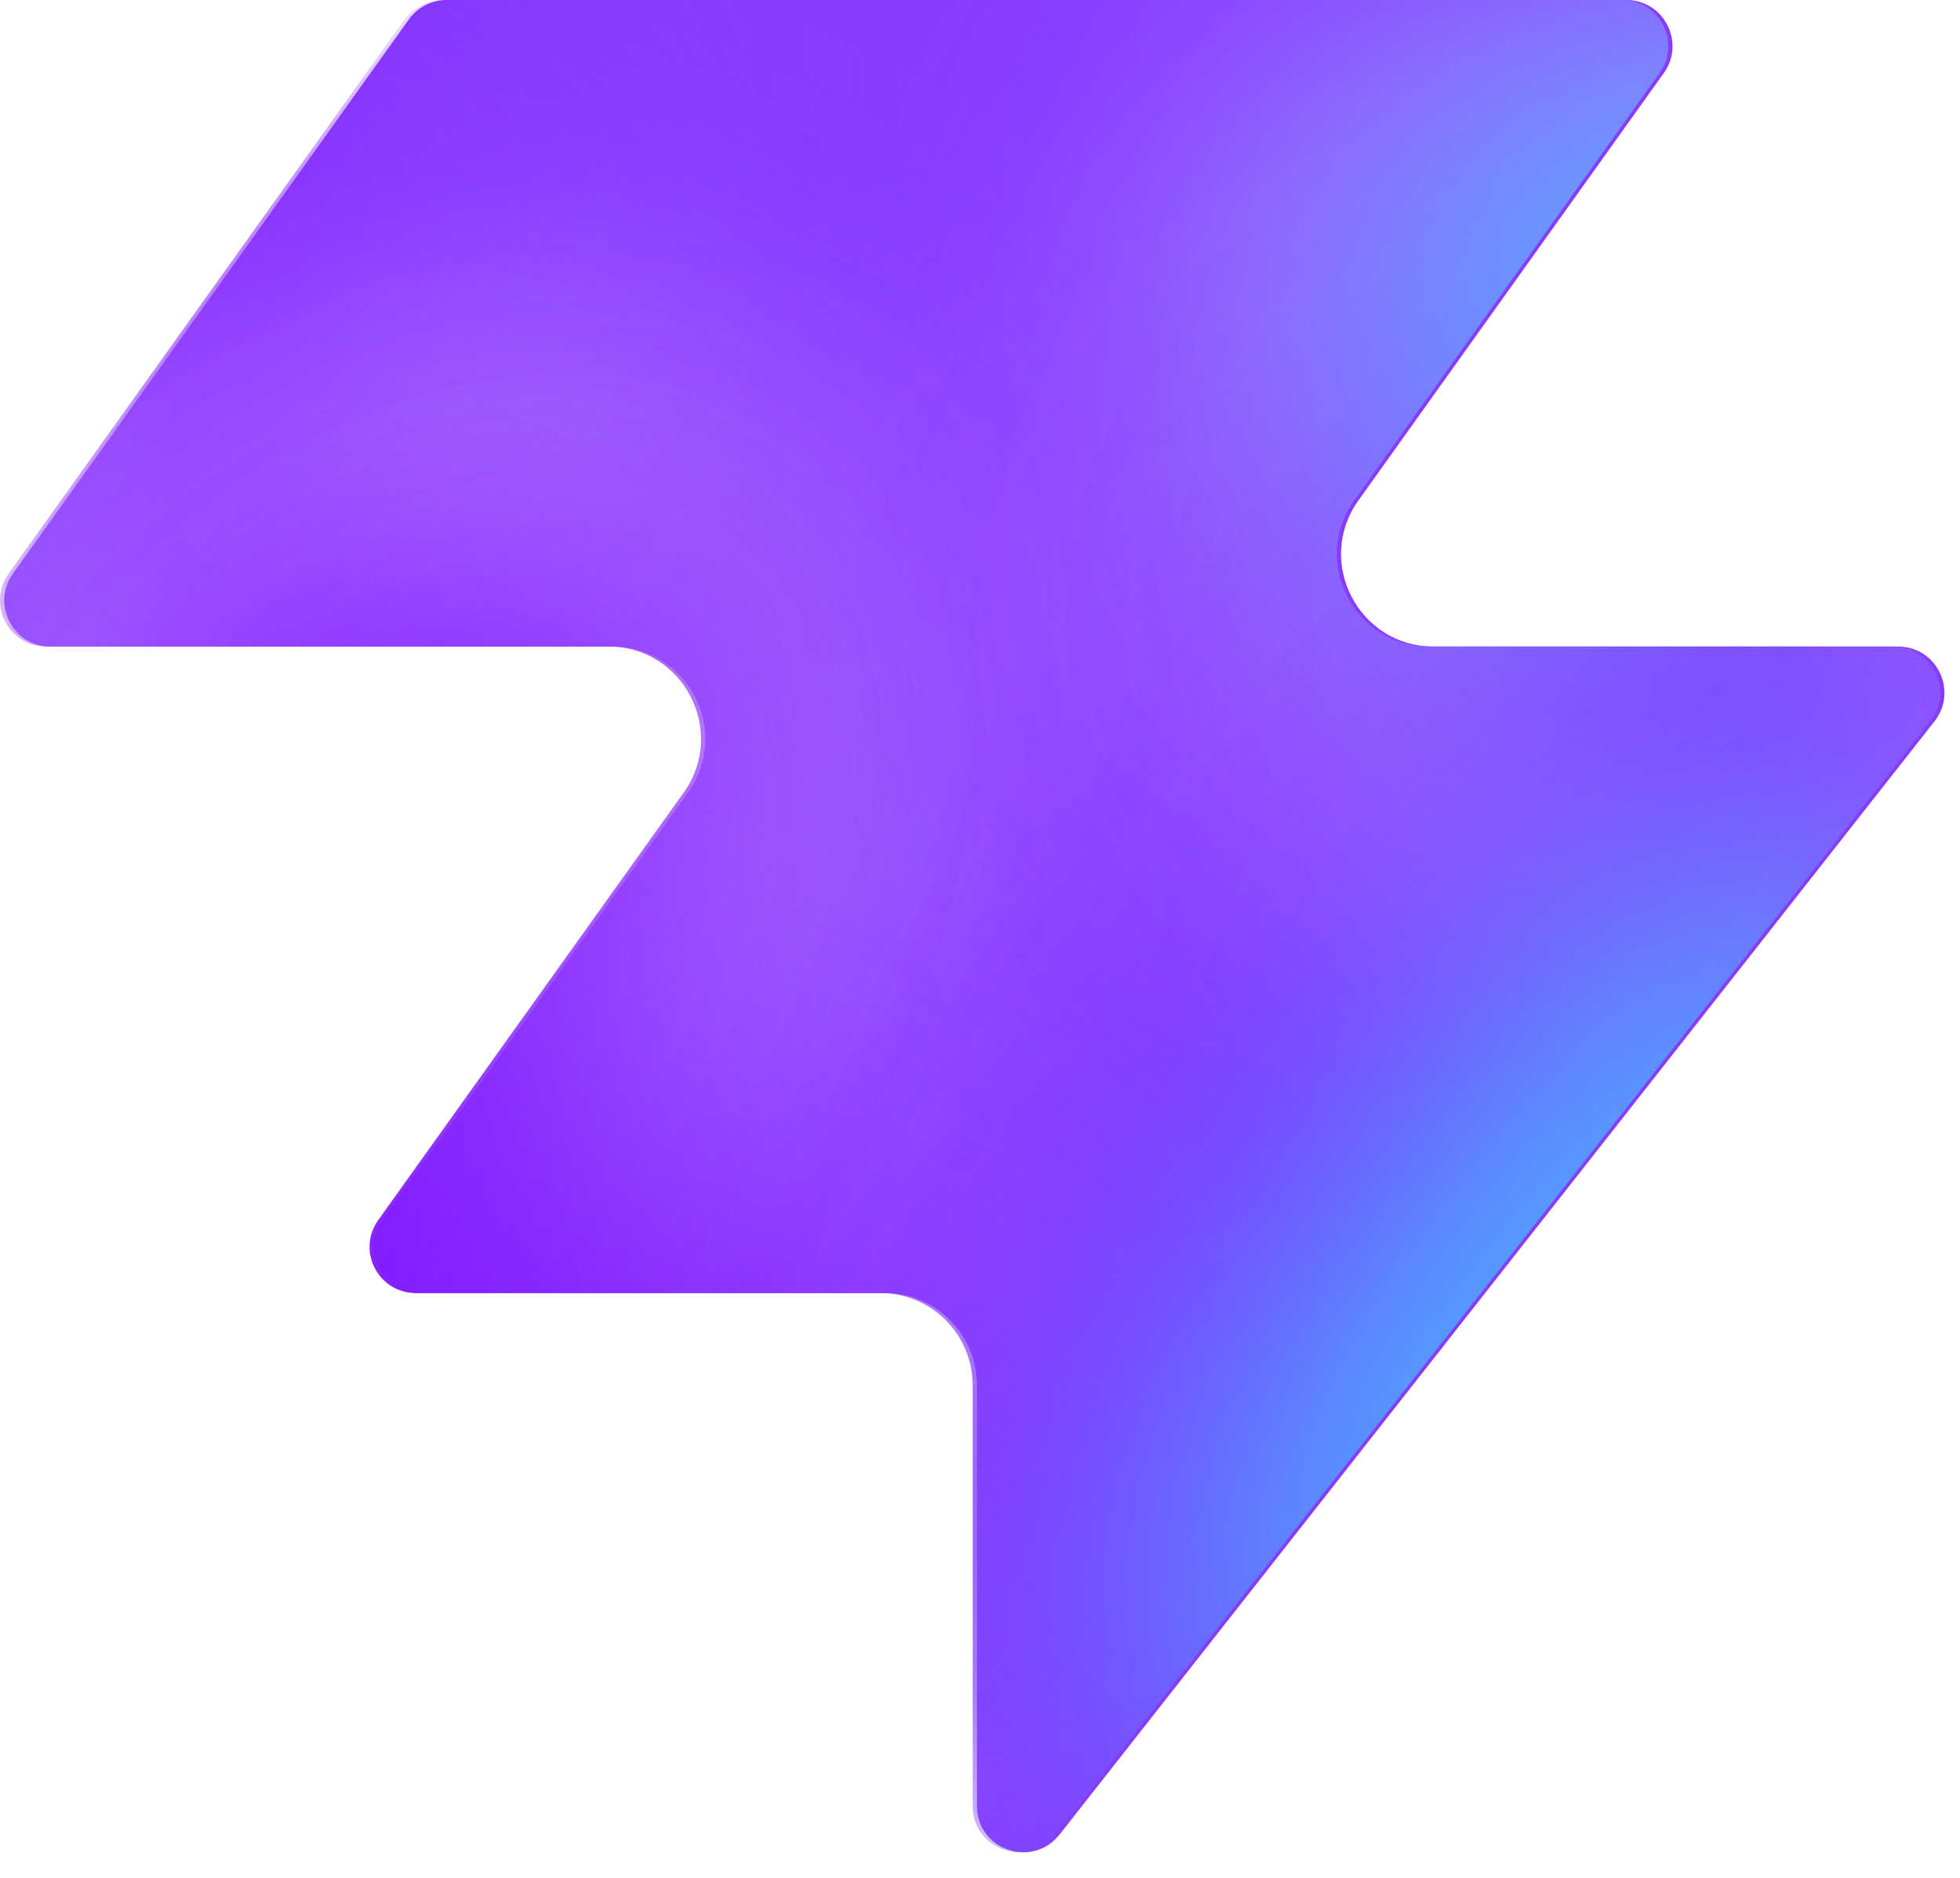
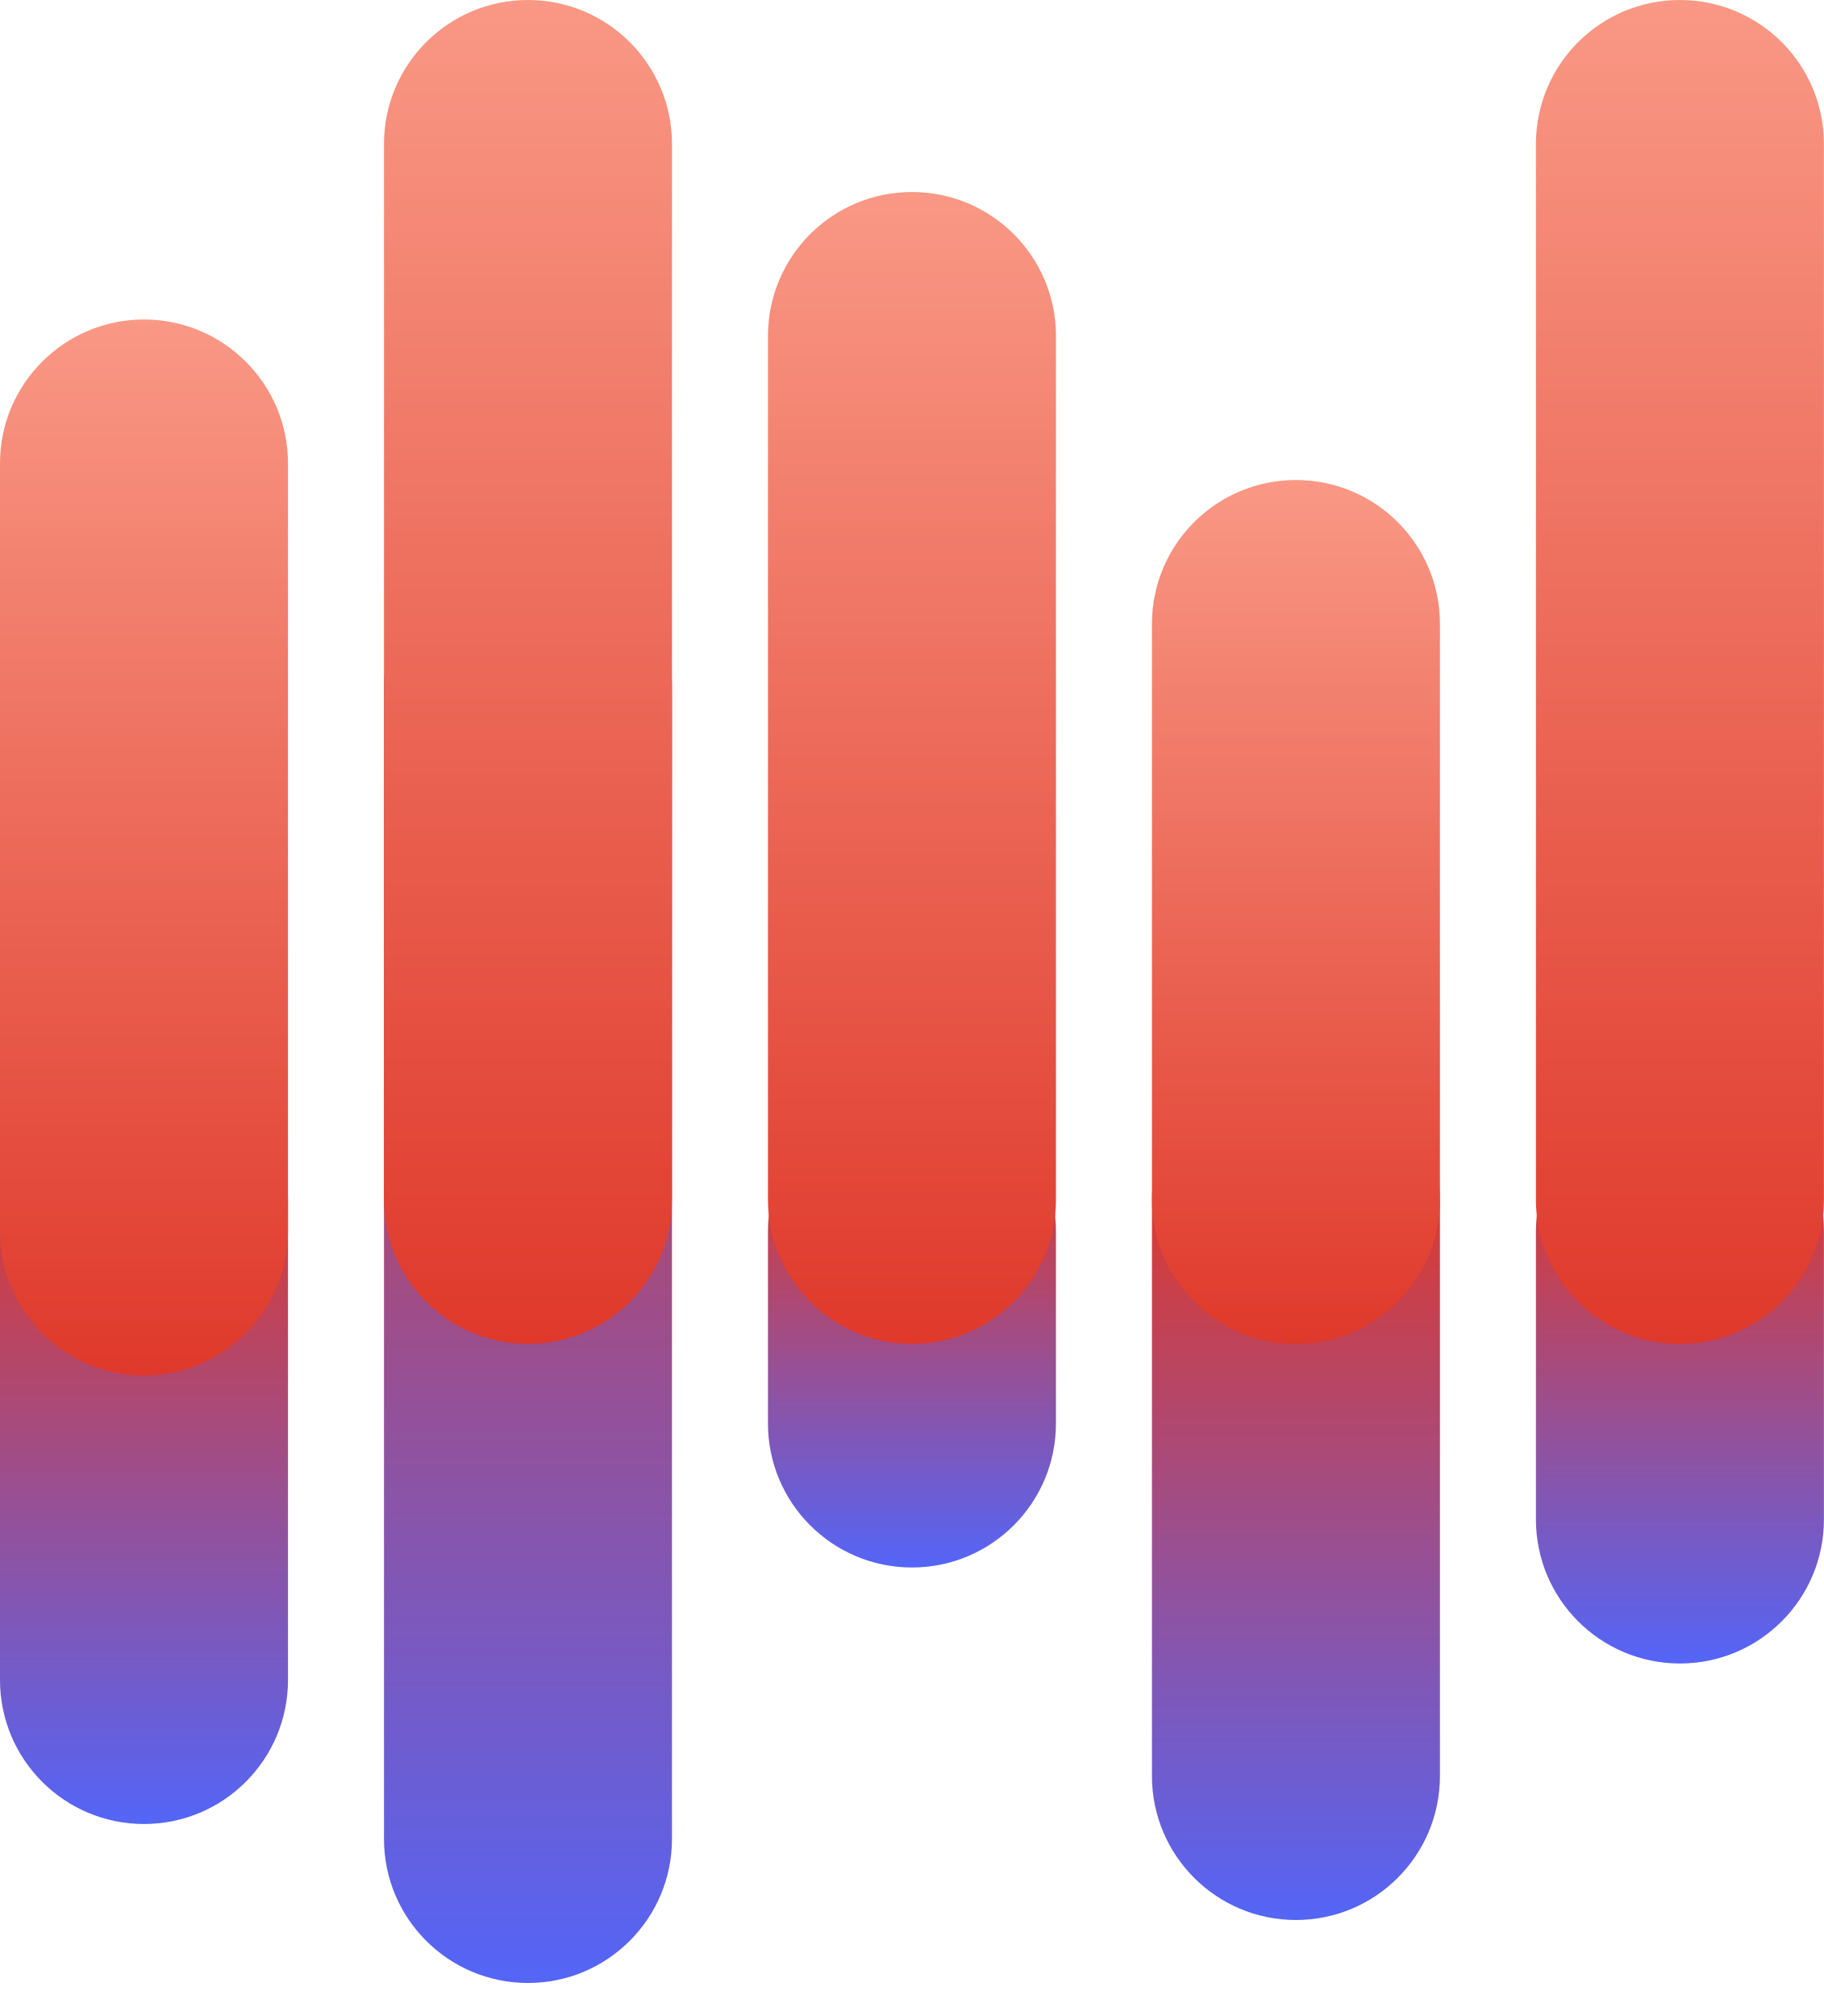
- <svg xmlns="http://www.w3.org/2000/svg" width="48" height="46" fill="none" viewBox="0 0 48 46">
-   <path fill="#863bff" d="M25.946 44.938c-.664.845-2.021.375-2.021-.698V33.937a2.26 2.26 0 0 0-2.262-2.262H10.287c-.92 0-1.456-1.04-.92-1.788l7.48-10.471c1.07-1.497 0-3.578-1.842-3.578H1.237c-.92 0-1.456-1.04-.92-1.788L10.013.474c.214-.297.556-.474.92-.474h28.894c.92 0 1.456 1.04.92 1.788l-7.48 10.471c-1.07 1.498 0 3.579 1.842 3.579h11.377c.943 0 1.473 1.088.89 1.83L25.947 44.94z" style="fill:#863bff;fill:color(display-p3 .525 .23 1);fill-opacity:1" />
-   <mask id="a" width="48" height="46" x="0" y="0" maskUnits="userSpaceOnUse" style="mask-type:alpha">
-     <path fill="#000" d="M25.842 44.938c-.664.844-2.021.375-2.021-.698V33.937a2.26 2.26 0 0 0-2.262-2.262H10.183c-.92 0-1.456-1.04-.92-1.788l7.48-10.471c1.07-1.498 0-3.579-1.842-3.579H1.133c-.92 0-1.456-1.04-.92-1.787L9.91.473c.214-.297.556-.474.92-.474h28.894c.92 0 1.456 1.04.92 1.788l-7.48 10.471c-1.07 1.498 0 3.578 1.842 3.578h11.377c.943 0 1.473 1.088.89 1.832L25.843 44.94z" style="fill:#000;fill-opacity:1" />
-   </mask>
-   <g mask="url(#a)">
-     <g filter="url(#b)">
-       <ellipse cx="5.508" cy="14.704" fill="#ede6ff" rx="5.508" ry="14.704" style="fill:#ede6ff;fill:color(display-p3 .927 .903 1);fill-opacity:1" transform="matrix(.00324 1 1 -.00324 -4.47 31.516)" />
-     </g>
-     <g filter="url(#c)">
-       <ellipse cx="10.399" cy="29.851" fill="#ede6ff" rx="10.399" ry="29.851" style="fill:#ede6ff;fill:color(display-p3 .927 .903 1);fill-opacity:1" transform="matrix(.00324 1 1 -.00324 -39.328 7.883)" />
-     </g>
-     <g filter="url(#d)">
-       <ellipse cx="5.508" cy="30.487" fill="#7e14ff" rx="5.508" ry="30.487" style="fill:#7e14ff;fill:color(display-p3 .492 .077 1);fill-opacity:1" transform="rotate(89.814 -25.913 -14.639)scale(1 -1)" />
-     </g>
-     <g filter="url(#e)">
-       <ellipse cx="5.508" cy="30.599" fill="#7e14ff" rx="5.508" ry="30.599" style="fill:#7e14ff;fill:color(display-p3 .492 .077 1);fill-opacity:1" transform="rotate(89.814 -32.644 -3.334)scale(1 -1)" />
-     </g>
-     <g filter="url(#f)">
-       <ellipse cx="5.508" cy="30.599" fill="#7e14ff" rx="5.508" ry="30.599" style="fill:#7e14ff;fill:color(display-p3 .492 .077 1);fill-opacity:1" transform="matrix(.00324 1 1 -.00324 -34.34 30.47)" />
-     </g>
-     <g filter="url(#g)">
-       <ellipse cx="14.072" cy="22.078" fill="#ede6ff" rx="14.072" ry="22.078" style="fill:#ede6ff;fill:color(display-p3 .927 .903 1);fill-opacity:1" transform="rotate(93.35 24.506 48.493)scale(-1 1)" />
-     </g>
-     <g filter="url(#h)">
-       <ellipse cx="3.47" cy="21.501" fill="#7e14ff" rx="3.47" ry="21.501" style="fill:#7e14ff;fill:color(display-p3 .492 .077 1);fill-opacity:1" transform="rotate(89.009 28.708 47.59)scale(-1 1)" />
-     </g>
-     <g filter="url(#i)">
-       <ellipse cx="3.47" cy="21.501" fill="#7e14ff" rx="3.47" ry="21.501" style="fill:#7e14ff;fill:color(display-p3 .492 .077 1);fill-opacity:1" transform="rotate(89.009 28.708 47.59)scale(-1 1)" />
-     </g>
-     <g filter="url(#j)">
-       <ellipse cx=".387" cy="8.972" fill="#7e14ff" rx="4.407" ry="29.108" style="fill:#7e14ff;fill:color(display-p3 .492 .077 1);fill-opacity:1" transform="rotate(39.51 .387 8.972)" />
-     </g>
-     <g filter="url(#k)">
-       <ellipse cx="47.523" cy="-6.092" fill="#7e14ff" rx="4.407" ry="29.108" style="fill:#7e14ff;fill:color(display-p3 .492 .077 1);fill-opacity:1" transform="rotate(37.892 47.523 -6.092)" />
-     </g>
-     <g filter="url(#l)">
-       <ellipse cx="41.412" cy="6.333" fill="#47bfff" rx="5.971" ry="9.665" style="fill:#47bfff;fill:color(display-p3 .28 .748 1);fill-opacity:1" transform="rotate(37.892 41.412 6.333)" />
-     </g>
-     <g filter="url(#m)">
-       <ellipse cx="-1.879" cy="38.332" fill="#7e14ff" rx="4.407" ry="29.108" style="fill:#7e14ff;fill:color(display-p3 .492 .077 1);fill-opacity:1" transform="rotate(37.892 -1.88 38.332)" />
-     </g>
-     <g filter="url(#n)">
-       <ellipse cx="-1.879" cy="38.332" fill="#7e14ff" rx="4.407" ry="29.108" style="fill:#7e14ff;fill:color(display-p3 .492 .077 1);fill-opacity:1" transform="rotate(37.892 -1.88 38.332)" />
-     </g>
-     <g filter="url(#o)">
-       <ellipse cx="35.651" cy="29.907" fill="#7e14ff" rx="4.407" ry="29.108" style="fill:#7e14ff;fill:color(display-p3 .492 .077 1);fill-opacity:1" transform="rotate(37.892 35.651 29.907)" />
-     </g>
-     <g filter="url(#p)">
-       <ellipse cx="38.418" cy="32.4" fill="#47bfff" rx="5.971" ry="15.297" style="fill:#47bfff;fill:color(display-p3 .28 .748 1);fill-opacity:1" transform="rotate(37.892 38.418 32.4)" />
-     </g>
-   </g>
+ <svg xmlns="http://www.w3.org/2000/svg" width="19" height="21" viewBox="0 0 19 21" fill="none">
+   <rect x="4" y="5.656" width="3" height="15" rx="1.5" fill="url(#paint0_linear_9_86)" />
+   <rect x="7" y="14" width="3" height="14" rx="1.5" transform="rotate(180 7.00003 14)" fill="url(#paint1_linear_9_86)" />
+   <rect x="16" y="11.328" width="3" height="6" rx="1.5" fill="url(#paint2_linear_9_86)" />
+   <rect x="19" y="14" width="3" height="14" rx="1.5" transform="rotate(180 19 14)" fill="url(#paint3_linear_9_86)" />
+   <rect x="12" y="11" width="3" height="9" rx="1.5" fill="url(#paint4_linear_9_86)" />
+   <rect x="15" y="14" width="3" height="9" rx="1.5" transform="rotate(180 15 14)" fill="url(#paint5_linear_9_86)" />
+   <rect x="8" y="11.328" width="3" height="5" rx="1.5" fill="url(#paint6_linear_9_86)" />
+   <rect x="11" y="14" width="3" height="12" rx="1.5" transform="rotate(180 11 14)" fill="url(#paint7_linear_9_86)" />
+   <rect y="11" width="3" height="8" rx="1.5" fill="url(#paint8_linear_9_86)" />
+   <rect x="3" y="14.328" width="3" height="11" rx="1.5" transform="rotate(180 3 14.3281)" fill="url(#paint9_linear_9_86)" />
  <defs>
-     <filter id="b" width="60.045" height="41.654" x="-19.77" y="16.149" color-interpolation-filters="sRGB" filterUnits="userSpaceOnUse">
-       <feFlood flood-opacity="0" result="BackgroundImageFix" />
-       <feBlend in="SourceGraphic" in2="BackgroundImageFix" result="shape" />
-       <feGaussianBlur result="effect1_foregroundBlur_2002_17158" stdDeviation="7.659" />
-     </filter>
-     <filter id="c" width="90.34" height="51.437" x="-54.613" y="-7.533" color-interpolation-filters="sRGB" filterUnits="userSpaceOnUse">
-       <feFlood flood-opacity="0" result="BackgroundImageFix" />
-       <feBlend in="SourceGraphic" in2="BackgroundImageFix" result="shape" />
-       <feGaussianBlur result="effect1_foregroundBlur_2002_17158" stdDeviation="7.659" />
-     </filter>
-     <filter id="d" width="79.355" height="29.4" x="-49.64" y="2.03" color-interpolation-filters="sRGB" filterUnits="userSpaceOnUse">
-       <feFlood flood-opacity="0" result="BackgroundImageFix" />
-       <feBlend in="SourceGraphic" in2="BackgroundImageFix" result="shape" />
-       <feGaussianBlur result="effect1_foregroundBlur_2002_17158" stdDeviation="4.596" />
-     </filter>
-     <filter id="e" width="79.579" height="29.4" x="-45.045" y="20.029" color-interpolation-filters="sRGB" filterUnits="userSpaceOnUse">
-       <feFlood flood-opacity="0" result="BackgroundImageFix" />
-       <feBlend in="SourceGraphic" in2="BackgroundImageFix" result="shape" />
-       <feGaussianBlur result="effect1_foregroundBlur_2002_17158" stdDeviation="4.596" />
-     </filter>
-     <filter id="f" width="79.579" height="29.4" x="-43.513" y="21.178" color-interpolation-filters="sRGB" filterUnits="userSpaceOnUse">
-       <feFlood flood-opacity="0" result="BackgroundImageFix" />
-       <feBlend in="SourceGraphic" in2="BackgroundImageFix" result="shape" />
-       <feGaussianBlur result="effect1_foregroundBlur_2002_17158" stdDeviation="4.596" />
-     </filter>
-     <filter id="g" width="74.749" height="58.852" x="15.756" y="-17.901" color-interpolation-filters="sRGB" filterUnits="userSpaceOnUse">
-       <feFlood flood-opacity="0" result="BackgroundImageFix" />
-       <feBlend in="SourceGraphic" in2="BackgroundImageFix" result="shape" />
-       <feGaussianBlur result="effect1_foregroundBlur_2002_17158" stdDeviation="7.659" />
-     </filter>
-     <filter id="h" width="61.377" height="25.362" x="23.548" y="2.284" color-interpolation-filters="sRGB" filterUnits="userSpaceOnUse">
-       <feFlood flood-opacity="0" result="BackgroundImageFix" />
-       <feBlend in="SourceGraphic" in2="BackgroundImageFix" result="shape" />
-       <feGaussianBlur result="effect1_foregroundBlur_2002_17158" stdDeviation="4.596" />
-     </filter>
-     <filter id="i" width="61.377" height="25.362" x="23.548" y="2.284" color-interpolation-filters="sRGB" filterUnits="userSpaceOnUse">
-       <feFlood flood-opacity="0" result="BackgroundImageFix" />
-       <feBlend in="SourceGraphic" in2="BackgroundImageFix" result="shape" />
-       <feGaussianBlur result="effect1_foregroundBlur_2002_17158" stdDeviation="4.596" />
-     </filter>
-     <filter id="j" width="56.045" height="63.649" x="-27.636" y="-22.853" color-interpolation-filters="sRGB" filterUnits="userSpaceOnUse">
-       <feFlood flood-opacity="0" result="BackgroundImageFix" />
-       <feBlend in="SourceGraphic" in2="BackgroundImageFix" result="shape" />
-       <feGaussianBlur result="effect1_foregroundBlur_2002_17158" stdDeviation="4.596" />
-     </filter>
-     <filter id="k" width="54.814" height="64.646" x="20.116" y="-38.415" color-interpolation-filters="sRGB" filterUnits="userSpaceOnUse">
-       <feFlood flood-opacity="0" result="BackgroundImageFix" />
-       <feBlend in="SourceGraphic" in2="BackgroundImageFix" result="shape" />
-       <feGaussianBlur result="effect1_foregroundBlur_2002_17158" stdDeviation="4.596" />
-     </filter>
-     <filter id="l" width="33.541" height="35.313" x="24.641" y="-11.323" color-interpolation-filters="sRGB" filterUnits="userSpaceOnUse">
-       <feFlood flood-opacity="0" result="BackgroundImageFix" />
-       <feBlend in="SourceGraphic" in2="BackgroundImageFix" result="shape" />
-       <feGaussianBlur result="effect1_foregroundBlur_2002_17158" stdDeviation="4.596" />
-     </filter>
-     <filter id="m" width="54.814" height="64.646" x="-29.286" y="6.009" color-interpolation-filters="sRGB" filterUnits="userSpaceOnUse">
-       <feFlood flood-opacity="0" result="BackgroundImageFix" />
-       <feBlend in="SourceGraphic" in2="BackgroundImageFix" result="shape" />
-       <feGaussianBlur result="effect1_foregroundBlur_2002_17158" stdDeviation="4.596" />
-     </filter>
-     <filter id="n" width="54.814" height="64.646" x="-29.286" y="6.009" color-interpolation-filters="sRGB" filterUnits="userSpaceOnUse">
-       <feFlood flood-opacity="0" result="BackgroundImageFix" />
-       <feBlend in="SourceGraphic" in2="BackgroundImageFix" result="shape" />
-       <feGaussianBlur result="effect1_foregroundBlur_2002_17158" stdDeviation="4.596" />
-     </filter>
-     <filter id="o" width="54.814" height="64.646" x="8.244" y="-2.416" color-interpolation-filters="sRGB" filterUnits="userSpaceOnUse">
-       <feFlood flood-opacity="0" result="BackgroundImageFix" />
-       <feBlend in="SourceGraphic" in2="BackgroundImageFix" result="shape" />
-       <feGaussianBlur result="effect1_foregroundBlur_2002_17158" stdDeviation="4.596" />
-     </filter>
-     <filter id="p" width="39.409" height="43.623" x="18.713" y="10.588" color-interpolation-filters="sRGB" filterUnits="userSpaceOnUse">
-       <feFlood flood-opacity="0" result="BackgroundImageFix" />
-       <feBlend in="SourceGraphic" in2="BackgroundImageFix" result="shape" />
-       <feGaussianBlur result="effect1_foregroundBlur_2002_17158" stdDeviation="4.596" />
-     </filter>
+     <linearGradient id="paint0_linear_9_86" x1="5.5" y1="5.656" x2="5.5" y2="20.656" gradientUnits="userSpaceOnUse">
+       <stop stop-color="#F4320B" />
+       <stop offset="1" stop-color="#5465F7" />
+     </linearGradient>
+     <linearGradient id="paint1_linear_9_86" x1="8.5" y1="28" x2="8.5" y2="14" gradientUnits="userSpaceOnUse">
+       <stop stop-color="#F99885" />
+       <stop offset="1" stop-color="#DF392B" />
+     </linearGradient>
+     <linearGradient id="paint2_linear_9_86" x1="17.5" y1="11.328" x2="17.5" y2="17.328" gradientUnits="userSpaceOnUse">
+       <stop stop-color="#F4320B" />
+       <stop offset="1" stop-color="#5465F7" />
+     </linearGradient>
+     <linearGradient id="paint3_linear_9_86" x1="20.5" y1="28" x2="20.5" y2="14" gradientUnits="userSpaceOnUse">
+       <stop stop-color="#F99885" />
+       <stop offset="1" stop-color="#DF392B" />
+     </linearGradient>
+     <linearGradient id="paint4_linear_9_86" x1="13.5" y1="11" x2="13.5" y2="20" gradientUnits="userSpaceOnUse">
+       <stop stop-color="#F4320B" />
+       <stop offset="1" stop-color="#5465F7" />
+     </linearGradient>
+     <linearGradient id="paint5_linear_9_86" x1="16.5" y1="23" x2="16.5" y2="14" gradientUnits="userSpaceOnUse">
+       <stop stop-color="#F99885" />
+       <stop offset="1" stop-color="#DF392B" />
+     </linearGradient>
+     <linearGradient id="paint6_linear_9_86" x1="9.5" y1="11.328" x2="9.5" y2="16.328" gradientUnits="userSpaceOnUse">
+       <stop stop-color="#F4320B" />
+       <stop offset="1" stop-color="#5465F7" />
+     </linearGradient>
+     <linearGradient id="paint7_linear_9_86" x1="12.5" y1="26" x2="12.5" y2="14" gradientUnits="userSpaceOnUse">
+       <stop stop-color="#F99885" />
+       <stop offset="1" stop-color="#DF392B" />
+     </linearGradient>
+     <linearGradient id="paint8_linear_9_86" x1="1.5" y1="11" x2="1.5" y2="19" gradientUnits="userSpaceOnUse">
+       <stop stop-color="#F4320B" />
+       <stop offset="1" stop-color="#5465F7" />
+     </linearGradient>
+     <linearGradient id="paint9_linear_9_86" x1="4.5" y1="25.328" x2="4.5" y2="14.328" gradientUnits="userSpaceOnUse">
+       <stop stop-color="#F99885" />
+       <stop offset="1" stop-color="#DF392B" />
+     </linearGradient>
  </defs>
</svg>
